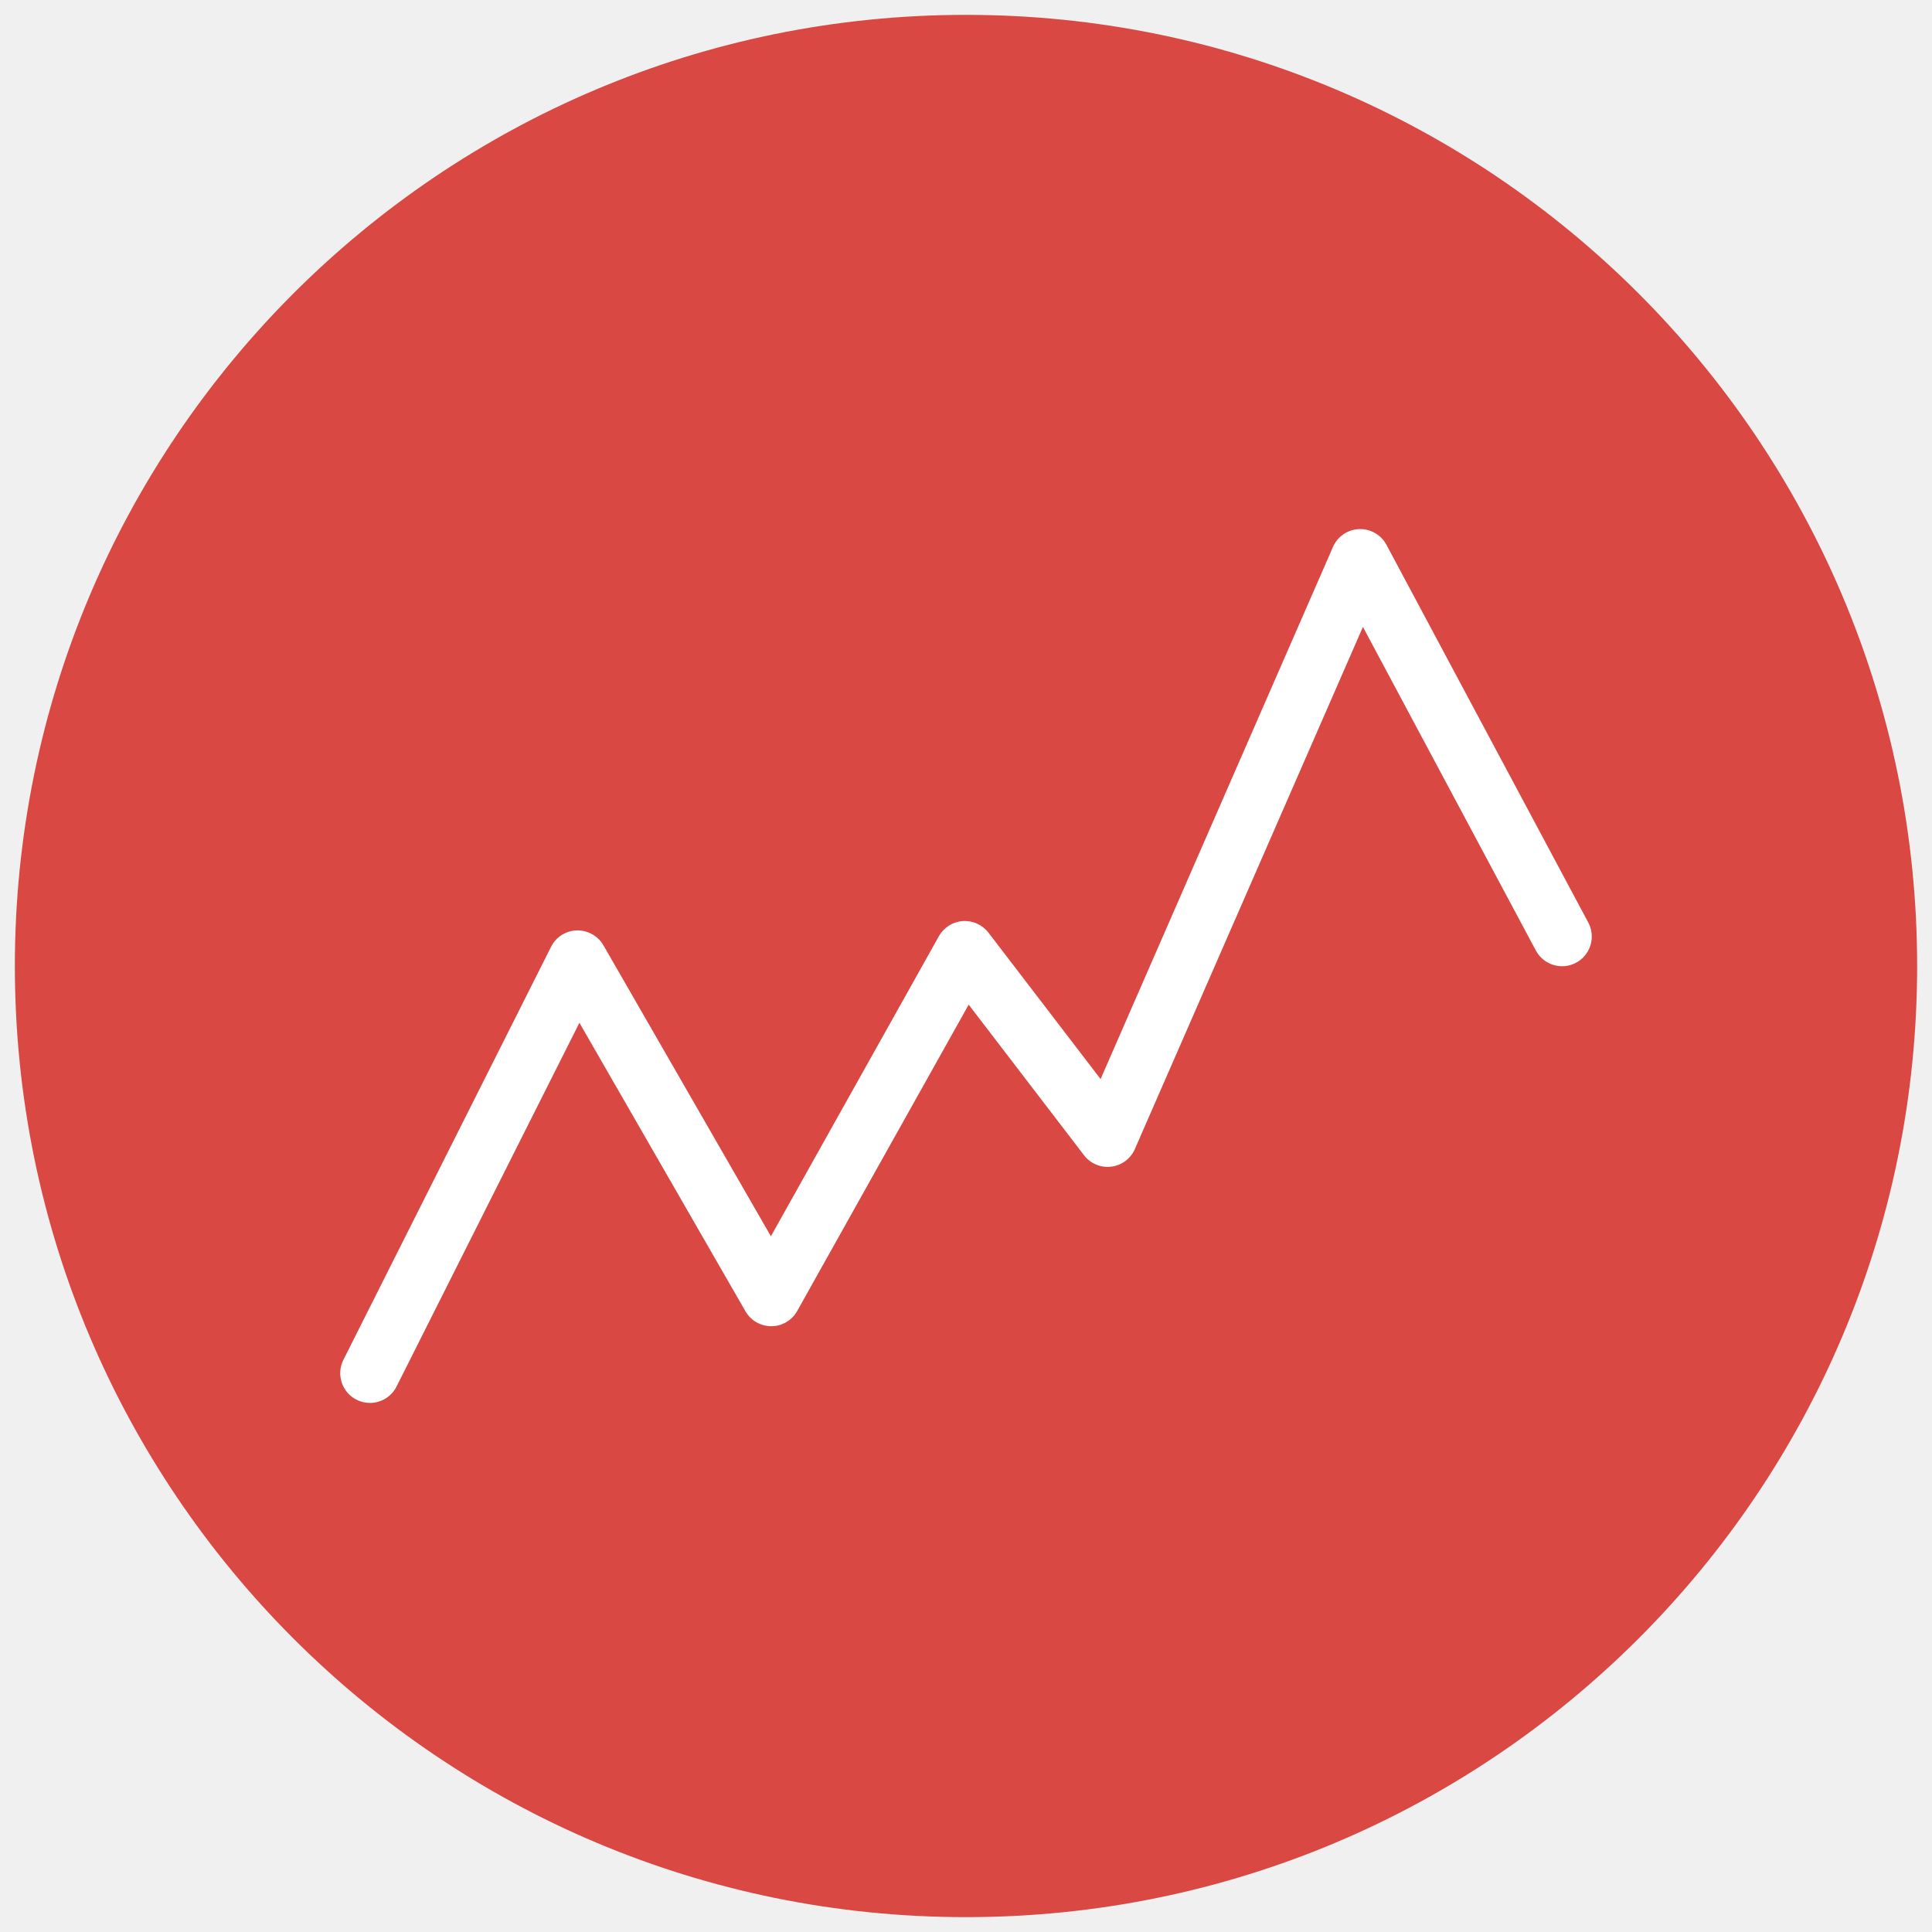
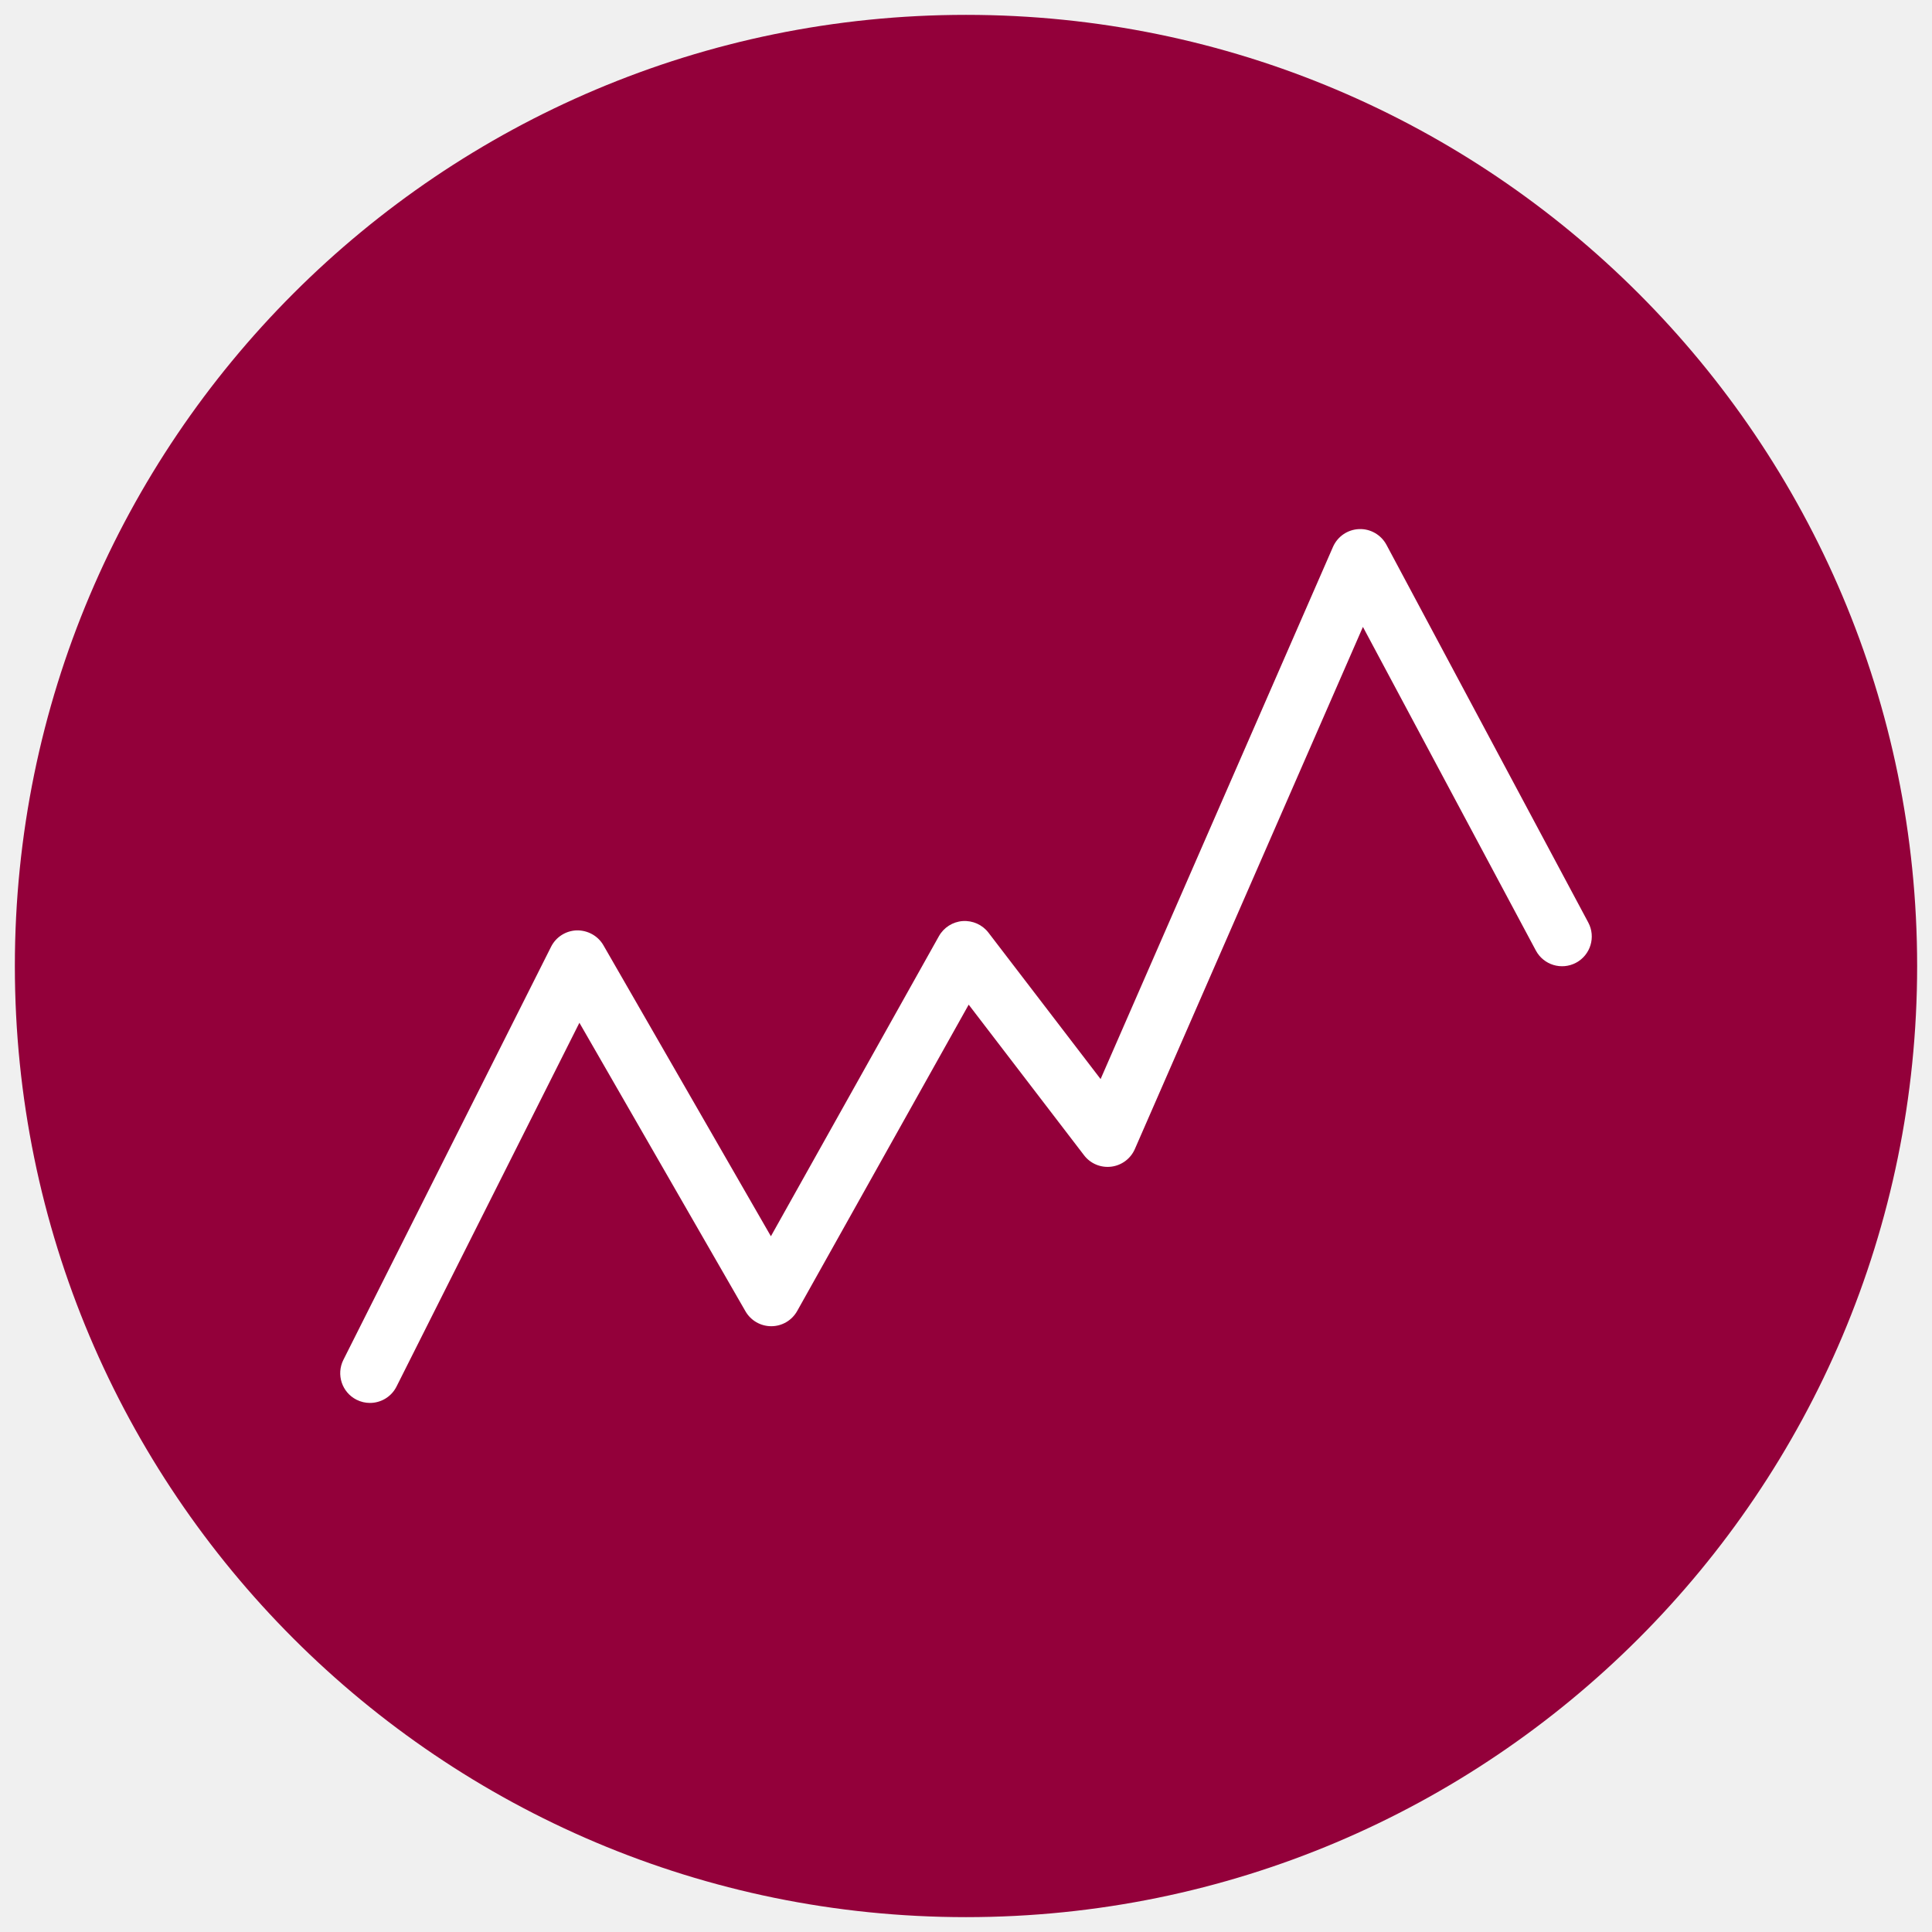
<svg xmlns="http://www.w3.org/2000/svg" version="1.1" id="Layer_1" x="0px" y="0px" width="130px" height="130px" viewBox="0 0 130 130" enable-background="new 0 0 130 130" xml:space="preserve">
-   <circle fill="#D94843" cx="65" cy="65" r="64" />
+   <circle fill="#93003A" cx="65" cy="65" r="64" />
  <g>
-     <path fill="#FFFFFF" d="M24.892,94.4c-0.302,0-0.608-0.068-0.897-0.213c-0.987-0.496-1.385-1.698-0.889-2.686l13.975-27.796   c0.331-0.657,0.995-1.08,1.731-1.101c0.734-0.011,1.423,0.365,1.79,1.001l11.27,19.581l11.305-20.192   c0.329-0.587,0.931-0.97,1.602-1.018c0.669-0.044,1.322,0.245,1.731,0.779l7.546,9.853L89.694,36.8   c0.307-0.703,0.988-1.168,1.754-1.198c0.758-0.033,1.481,0.38,1.843,1.056l13.58,25.415c0.521,0.974,0.153,2.186-0.821,2.707   c-0.975,0.521-2.186,0.152-2.706-0.822L91.708,42.183L76.362,77.318c-0.283,0.648-0.889,1.1-1.592,1.185   c-0.71,0.084-1.399-0.207-1.829-0.77l-7.76-10.132L53.64,88.215c-0.352,0.629-1.014,1.02-1.733,1.023c-0.004,0-0.008,0-0.012,0   c-0.715,0-1.376-0.382-1.733-1.002L38.987,68.82L26.68,93.299C26.329,93.997,25.624,94.4,24.892,94.4z" />
+     <path fill="#FFFFFF" d="M24.892,94.4c-0.302,0-0.608-0.068-0.897-0.213c-0.987-0.496-1.385-1.698-0.889-2.687l13.975-27.796   c0.331-0.657,0.995-1.08,1.731-1.101c0.734-0.011,1.423,0.365,1.79,1.001l11.27,19.581l11.305-20.191   c0.329-0.587,0.931-0.97,1.602-1.018c0.669-0.044,1.323,0.245,1.731,0.779l7.547,9.853L89.693,36.8   c0.308-0.703,0.988-1.168,1.755-1.198c0.758-0.033,1.481,0.38,1.843,1.056l13.58,25.415c0.521,0.974,0.152,2.186-0.821,2.707   c-0.975,0.521-2.186,0.152-2.706-0.822L91.708,42.183L76.361,77.318c-0.282,0.647-0.889,1.1-1.592,1.185   c-0.709,0.084-1.398-0.207-1.828-0.771l-7.76-10.131L53.64,88.215c-0.352,0.629-1.014,1.02-1.733,1.023c-0.004,0-0.008,0-0.012,0   c-0.715,0-1.376-0.383-1.733-1.002L38.987,68.82L26.68,93.299C26.329,93.997,25.624,94.4,24.892,94.4z" />
  </g>
</svg>
